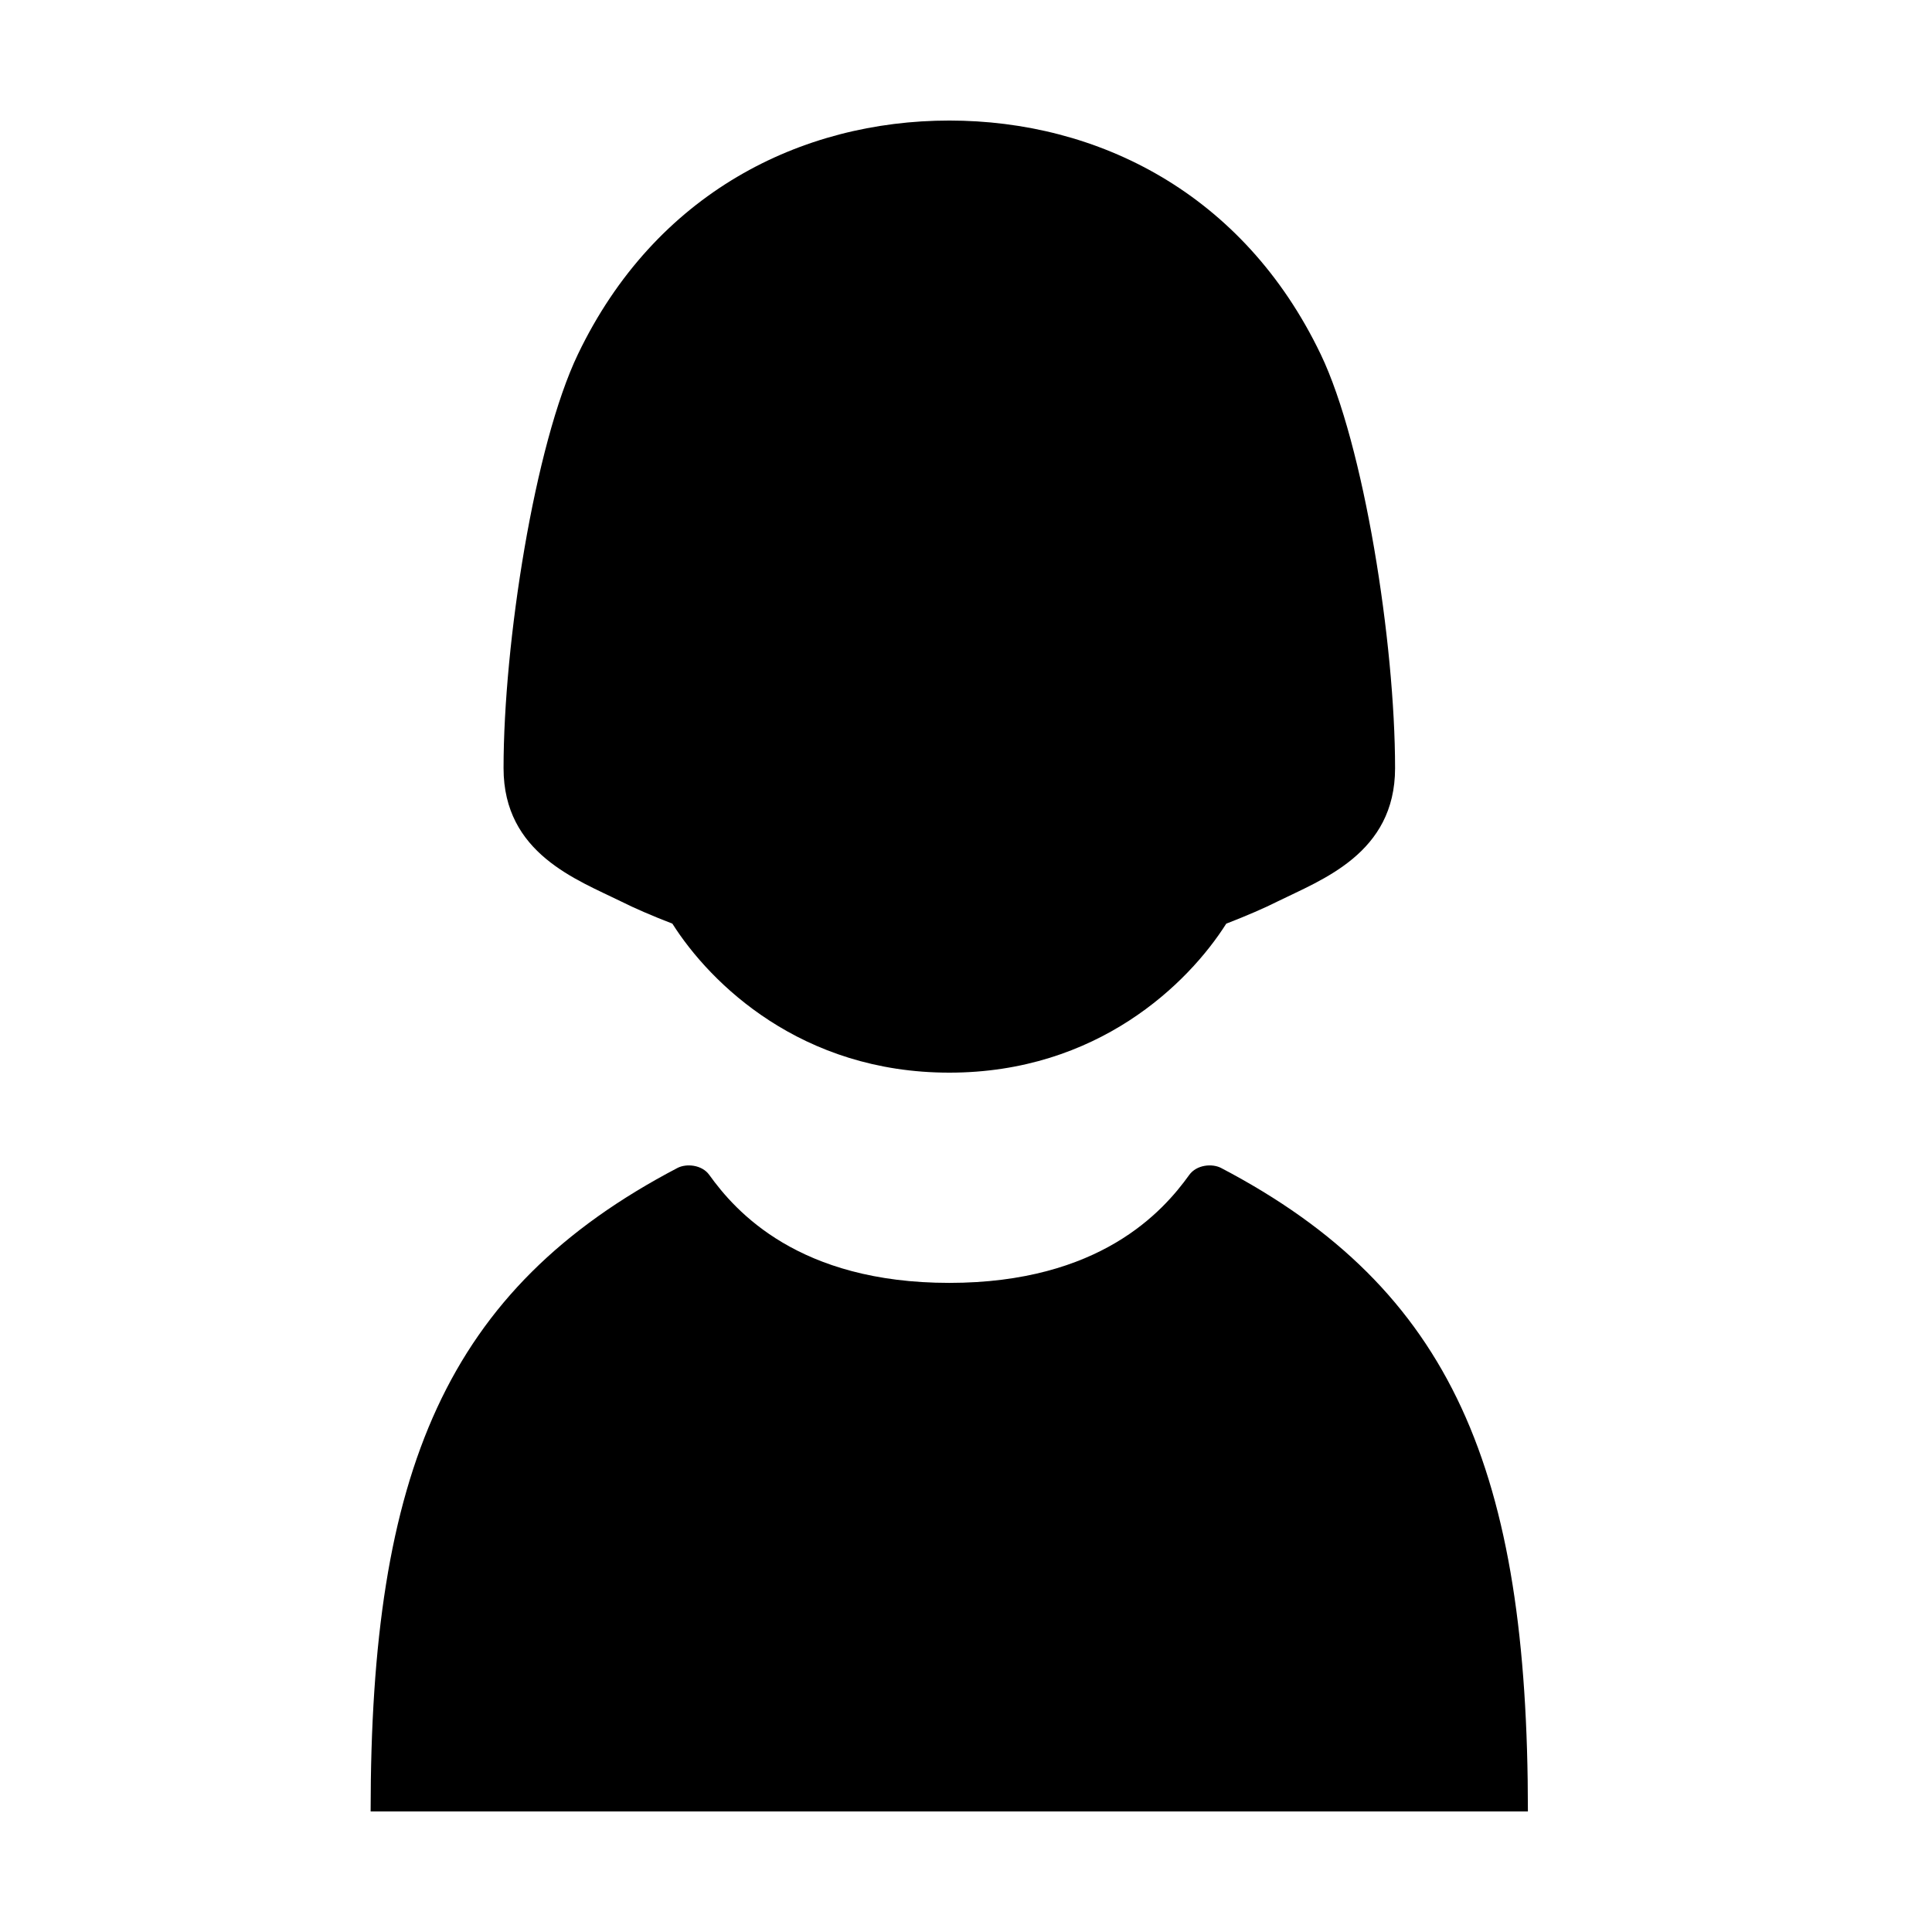
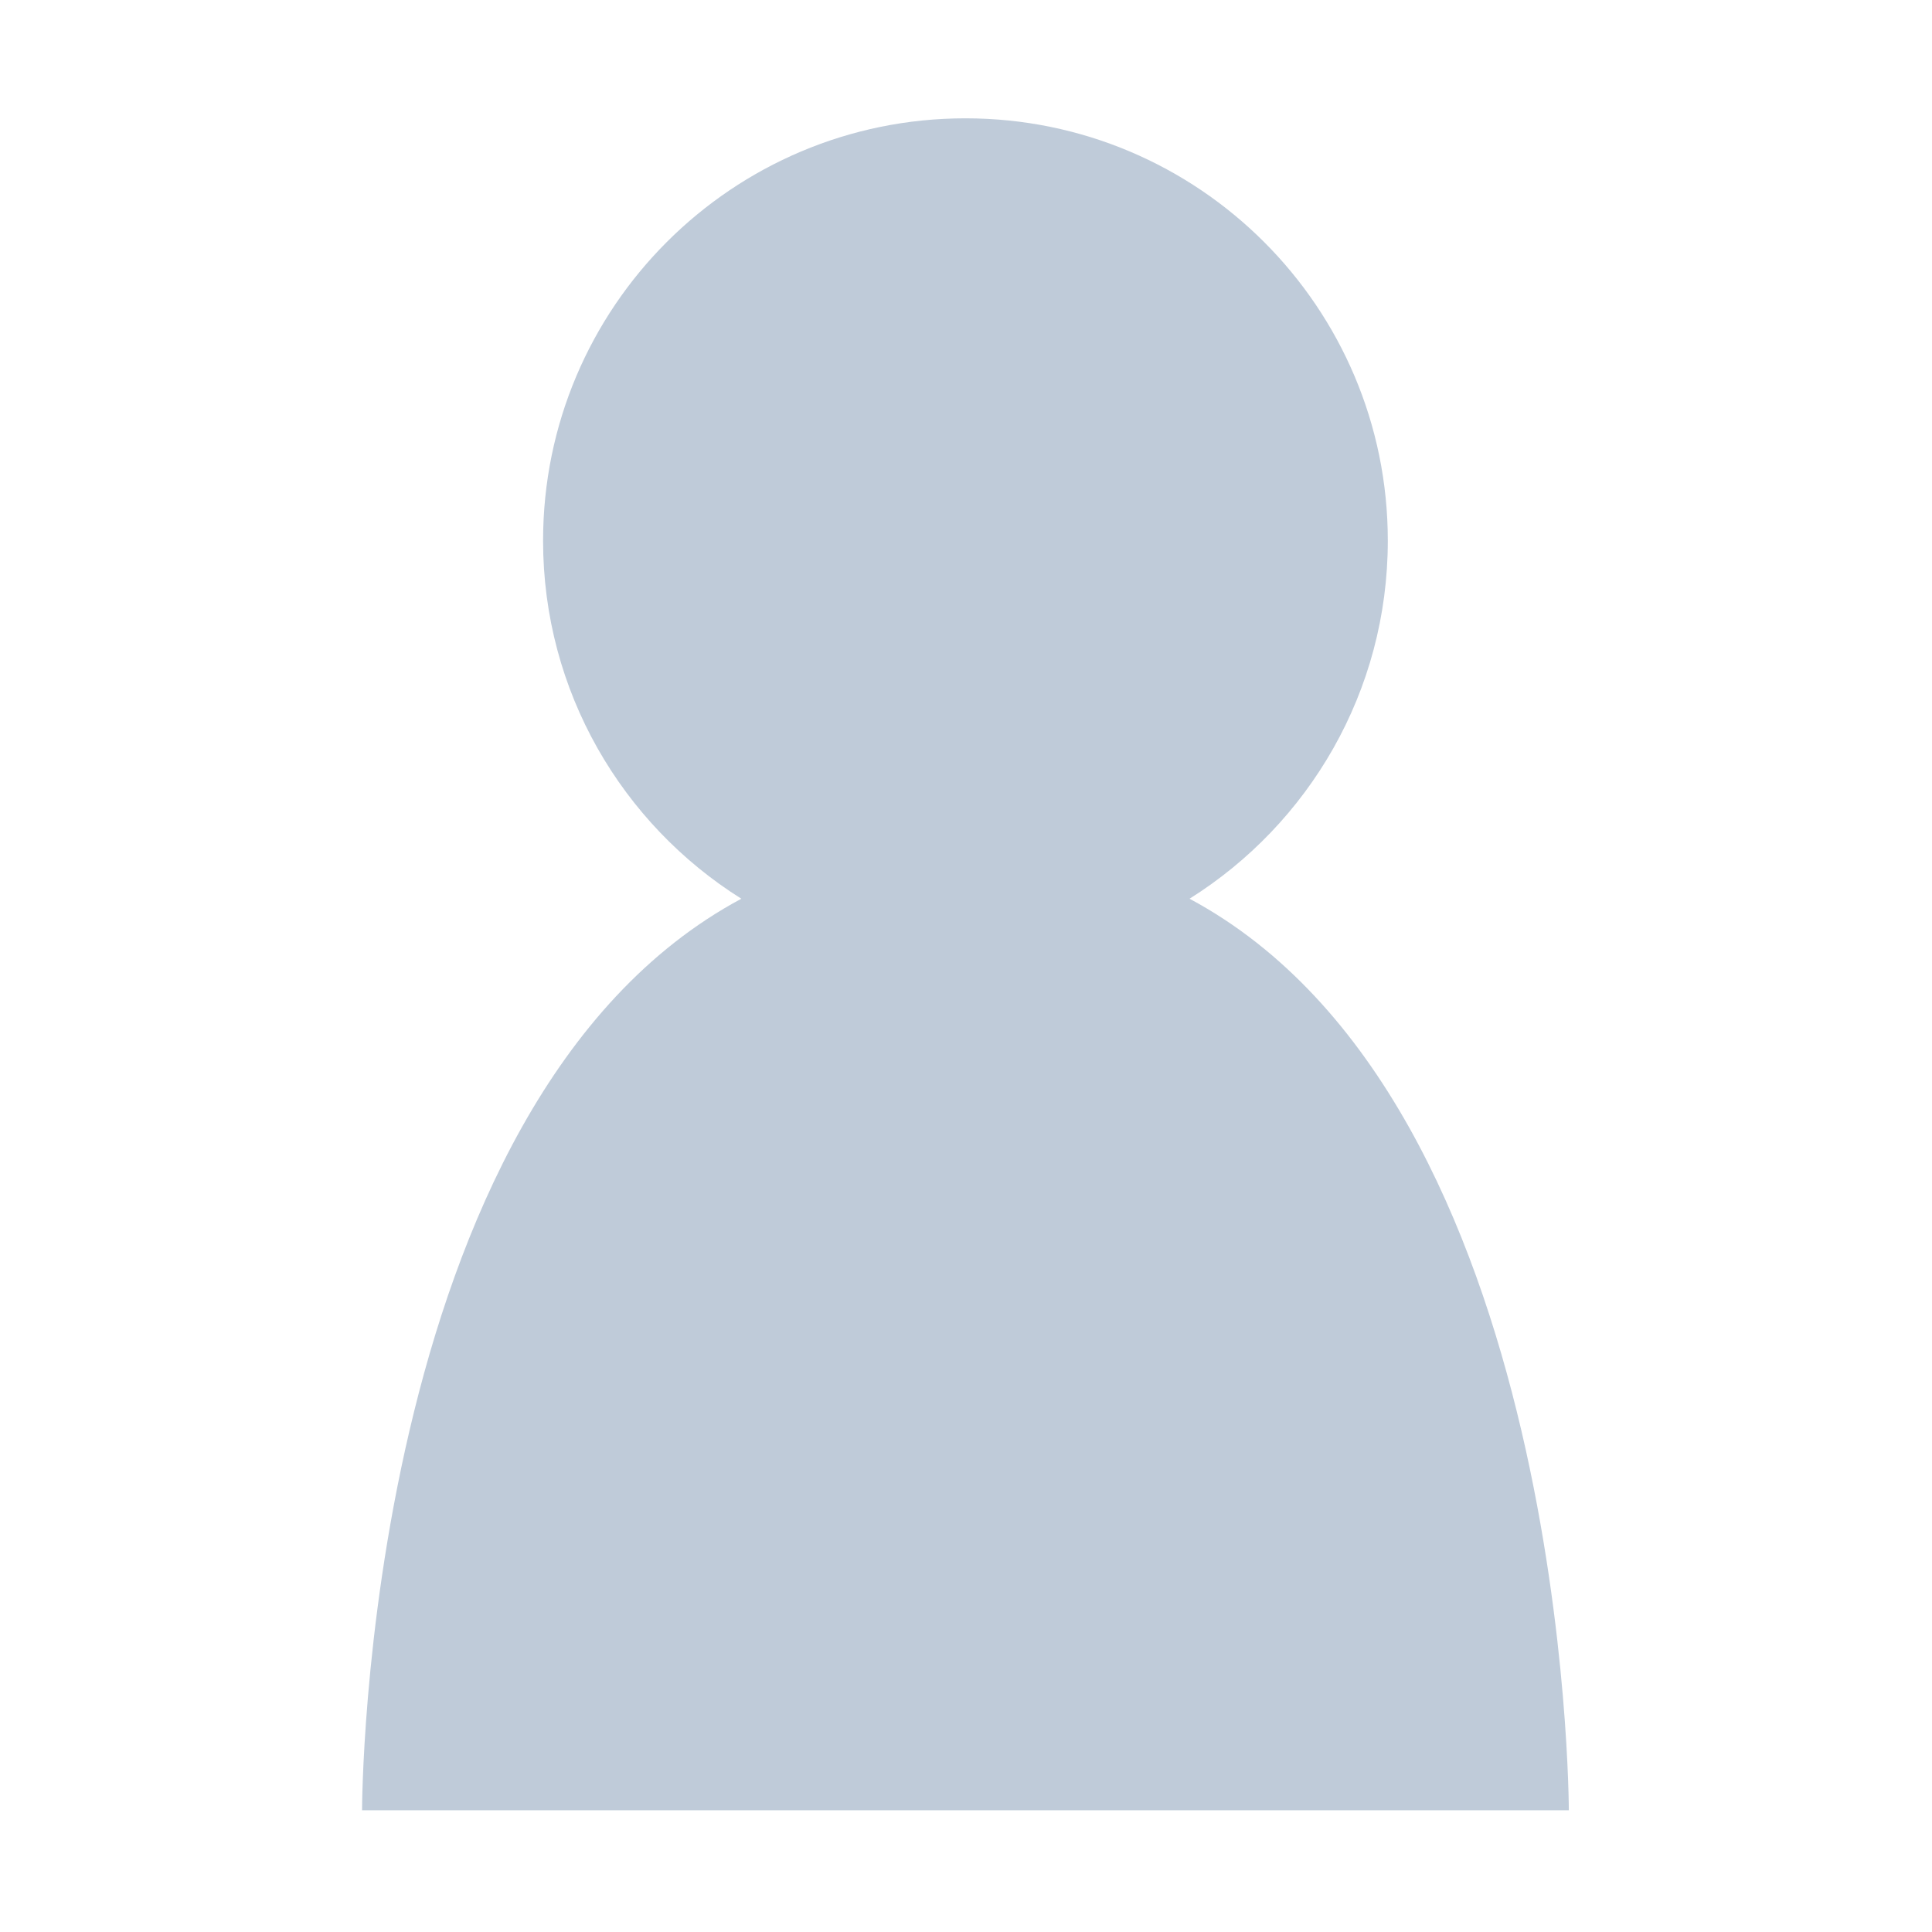
- <svg xmlns="http://www.w3.org/2000/svg" t="1494835287197" class="icon" style="" viewBox="0 0 1024 1024" version="1.1" p-id="2754" width="200" height="200">
+ <svg xmlns="http://www.w3.org/2000/svg" t="1495577360286" class="icon" style="" viewBox="0 0 1024 1024" version="1.1" p-id="2932" width="200" height="200">
  <defs>
    <style type="text/css" />
  </defs>
-   <path d="M647.19 619.04c-4.635-2.417-12.92-1.801-16.872 3.701-13.886 19.338-47.297 57.199-127.188 57.216-79.888-0.017-113.299-37.877-127.188-57.216-3.95-5.502-12.237-6.118-16.87-3.701-122.92 64.383-162.632 161.031-162.632 341.066l306.64 0 0.1 0 306.64 0C809.821 780.07 770.11 683.424 647.19 619.04z" p-id="2755" />
-   <path d="M329.38 477.881c6.535 3.302 15.871 7.369 26.992 11.671 20.171 31.842 68.286 78.974 146.758 78.974l0.051 0c78.473 0 126.57-47.123 146.761-78.965 11.119-4.31 20.472-8.377 27.007-11.679l0-0.008c23.54-11.621 62.469-25.466 62.469-70.713 0-66.303-16.472-171.566-39.412-219.381C658.944 102.204 581.638 63.911 503.181 63.893l-0.017 0c-0.017 0-0.034 0-0.034 0-78.456 0.017-155.779 38.311-196.825 123.886-22.939 47.814-39.41 153.078-39.41 219.381C266.896 452.424 305.84 466.26 329.38 477.881z" p-id="2756" />
+   <path d="M191.902 959.469l639.606 0c0 0-0.011-375.449-201.027-483.125 63.115-39.587 105.086-109.771 105.086-189.771 0-123.636-100.227-223.863-223.863-223.863-123.636 0-223.863 100.226-223.863 223.863 0 79.999 41.972 150.185 105.086 189.771C191.913 584.021 191.902 959.469 191.902 959.469z" p-id="2933" fill="#bfcbd9" />
</svg>
